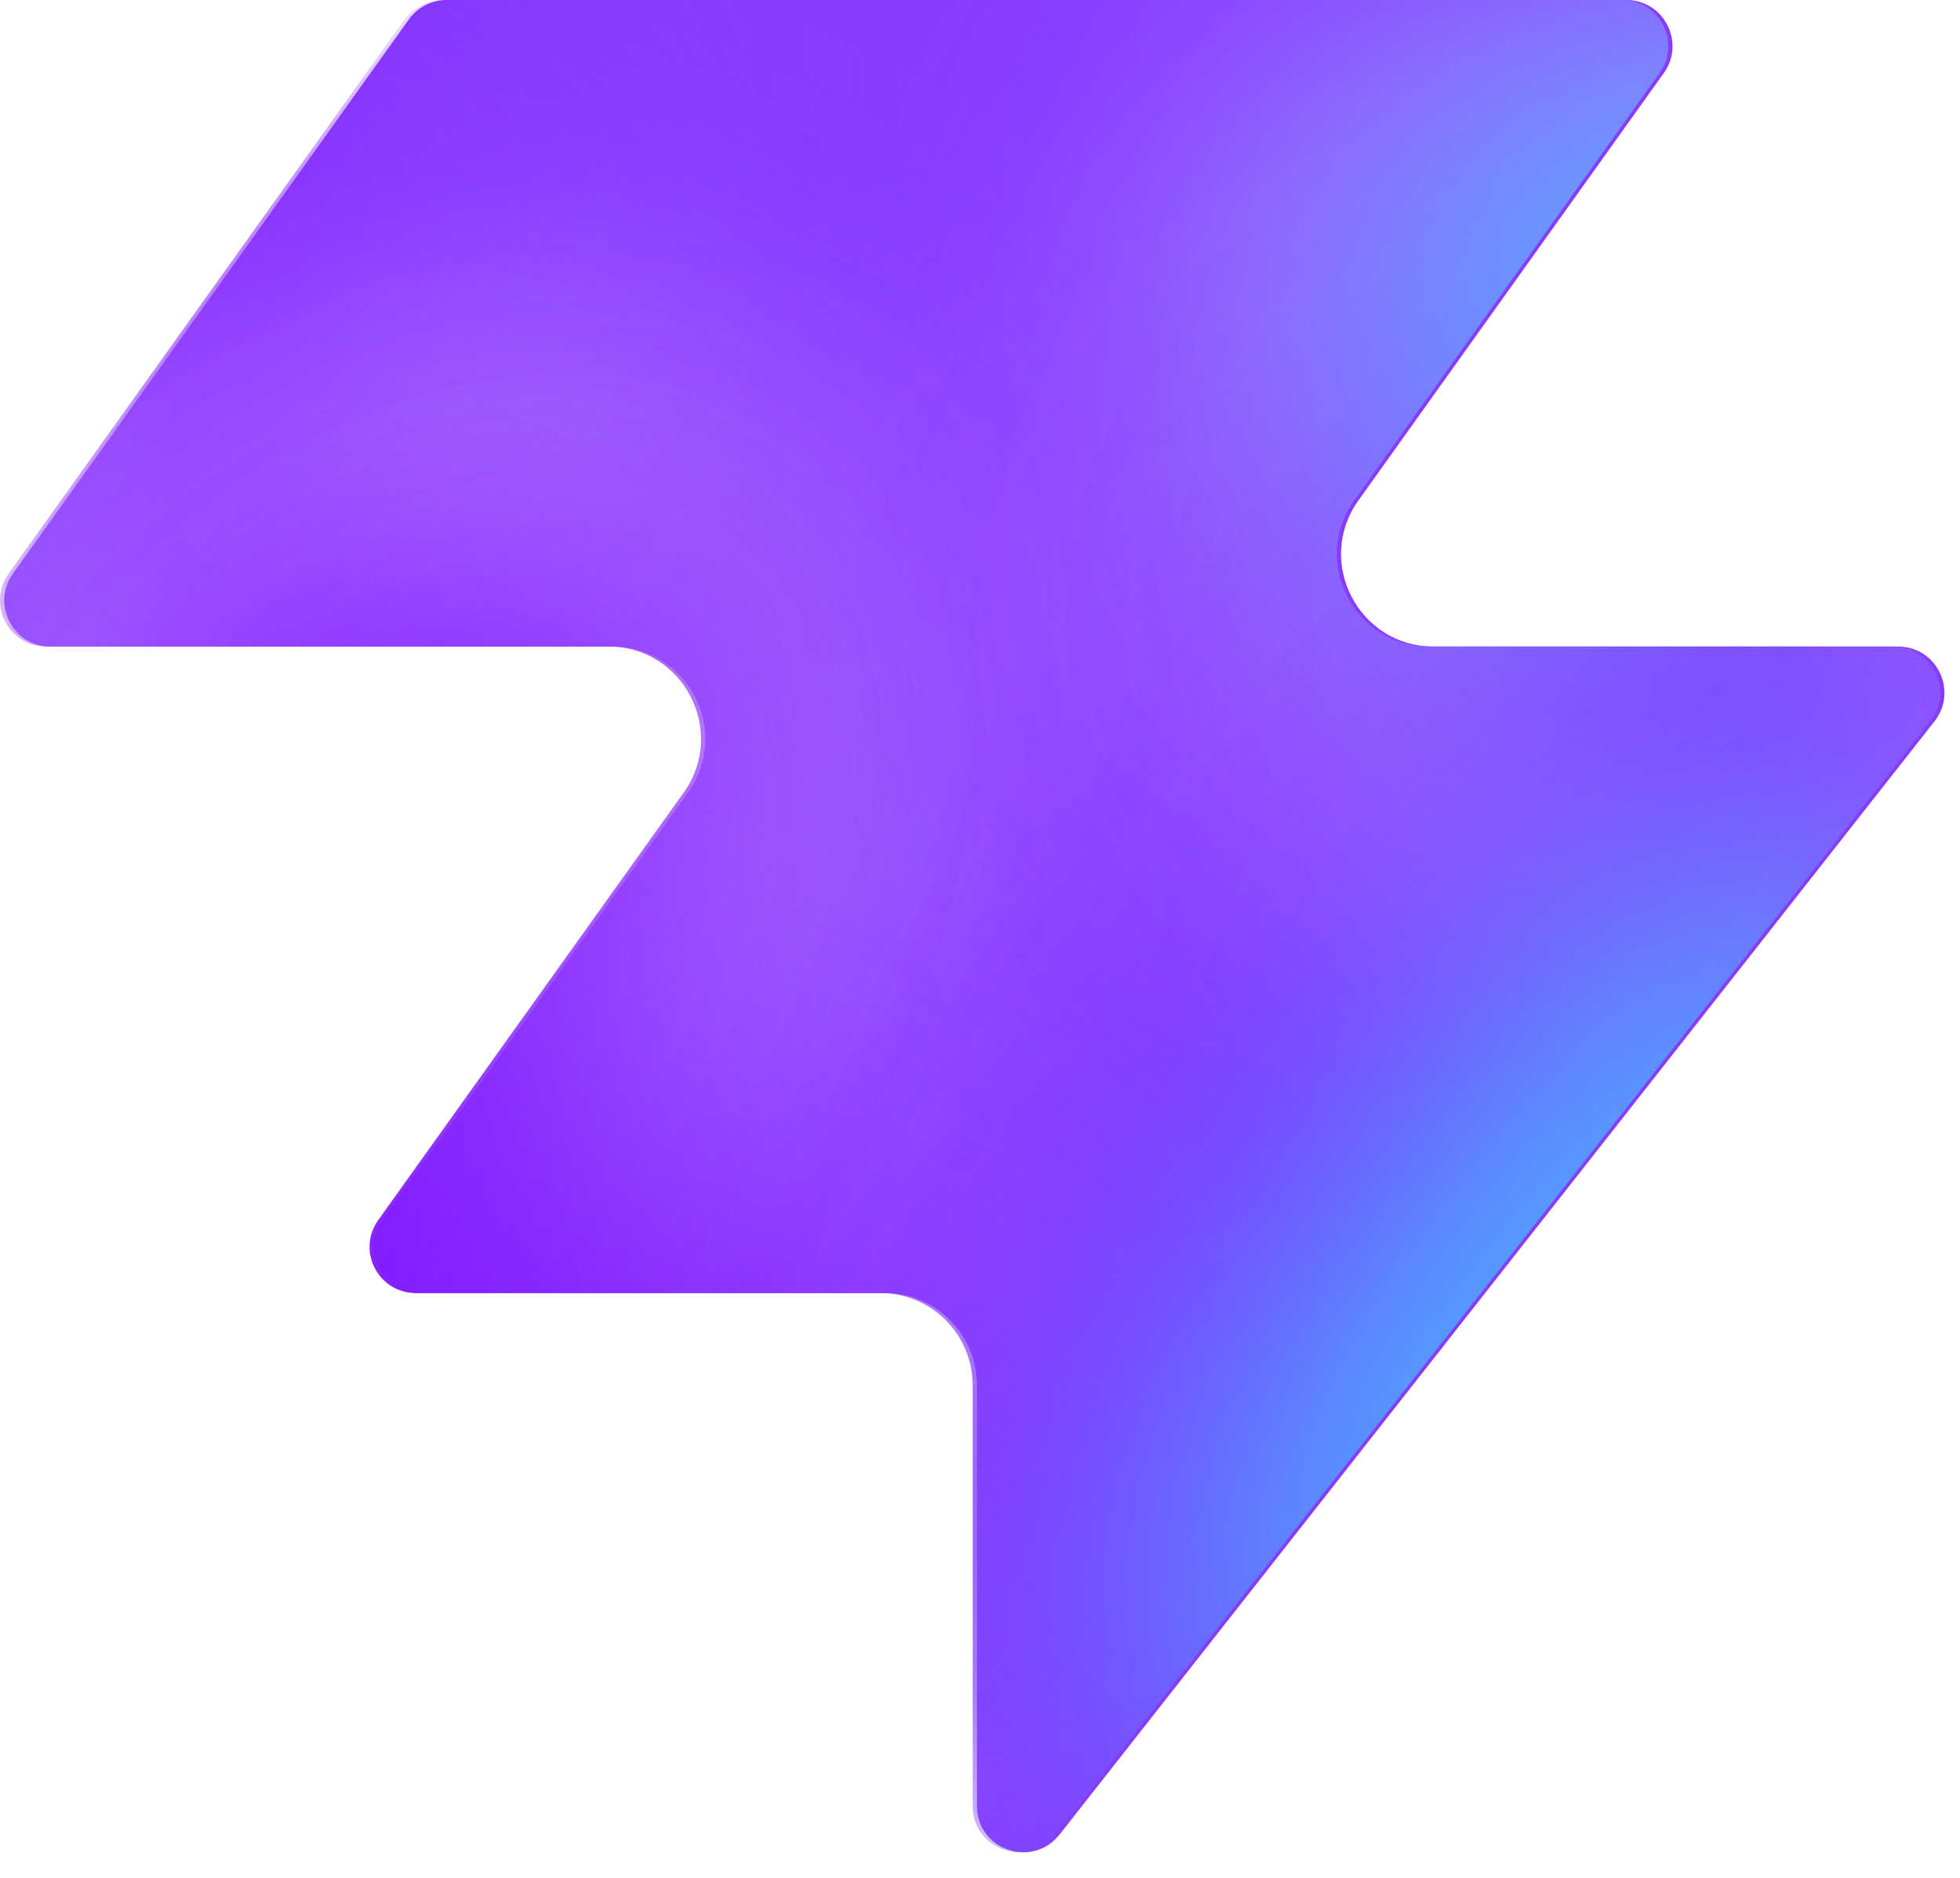
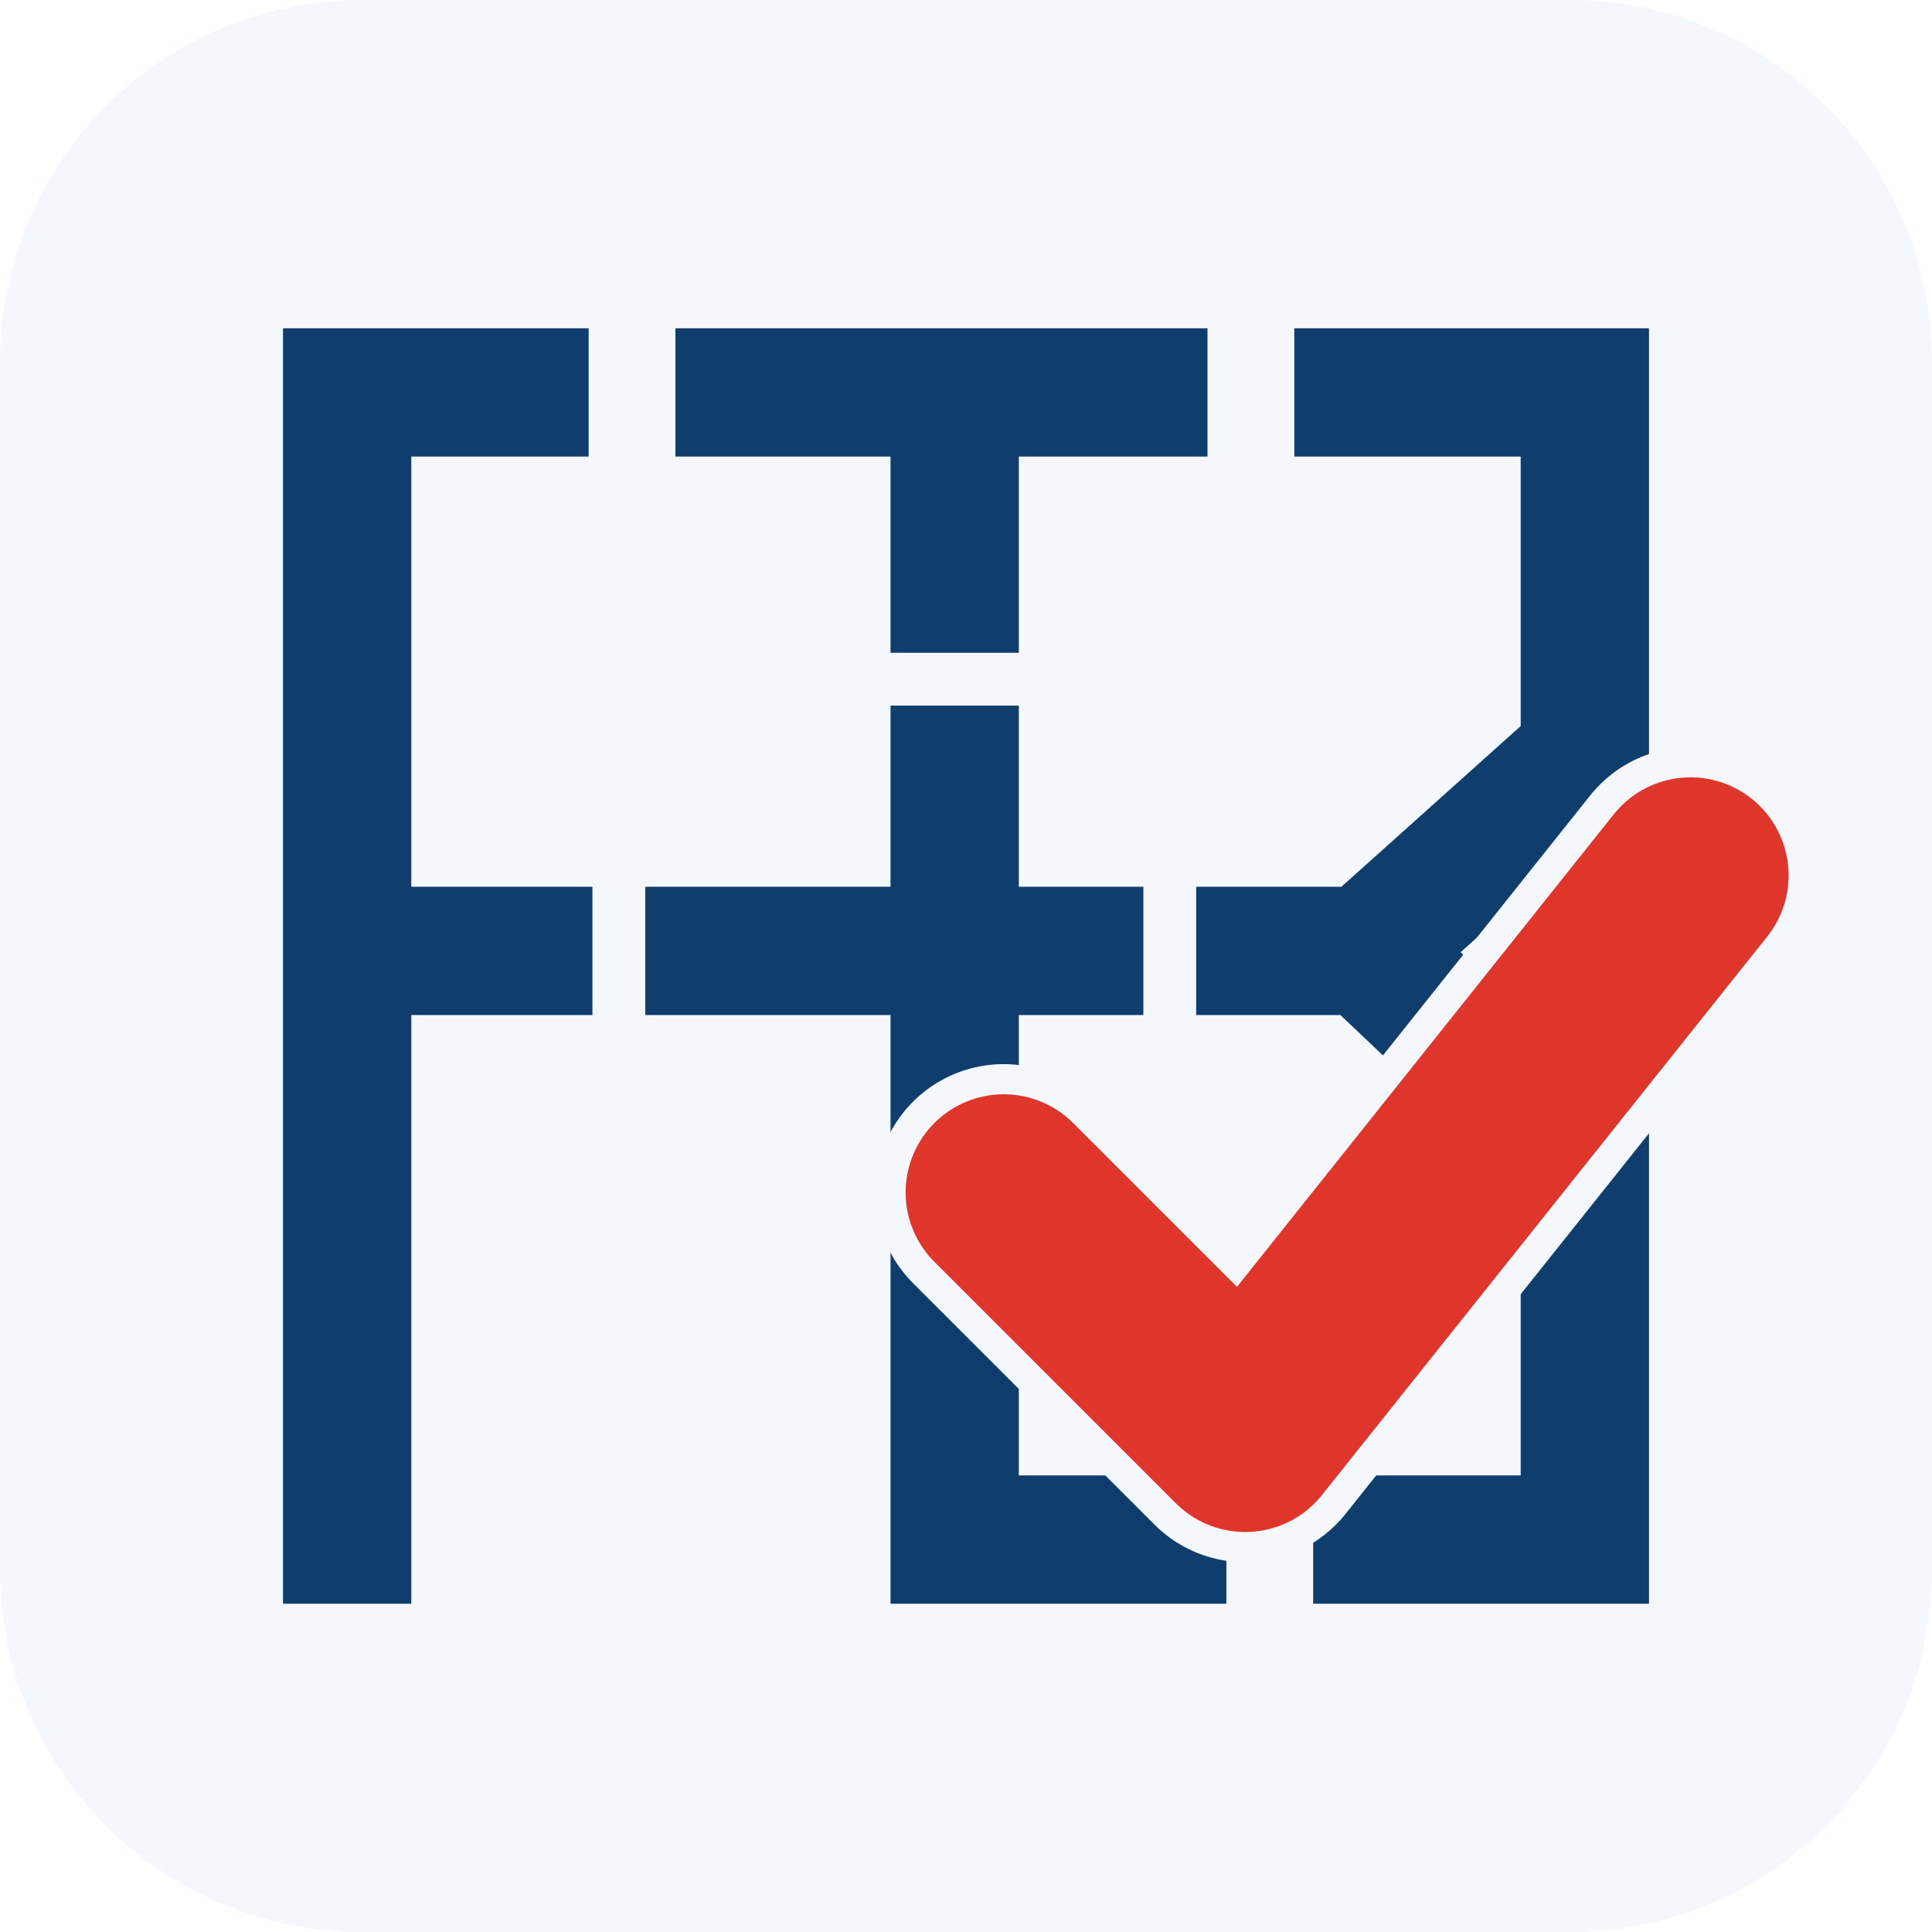
- <svg xmlns="http://www.w3.org/2000/svg" width="48" height="46" fill="none" viewBox="0 0 48 46">
-   <path fill="#863bff" d="M25.946 44.938c-.664.845-2.021.375-2.021-.698V33.937a2.26 2.26 0 0 0-2.262-2.262H10.287c-.92 0-1.456-1.04-.92-1.788l7.48-10.471c1.07-1.497 0-3.578-1.842-3.578H1.237c-.92 0-1.456-1.04-.92-1.788L10.013.474c.214-.297.556-.474.92-.474h28.894c.92 0 1.456 1.04.92 1.788l-7.48 10.471c-1.07 1.498 0 3.579 1.842 3.579h11.377c.943 0 1.473 1.088.89 1.83L25.947 44.94z" style="fill:#863bff;fill:color(display-p3 .525 .23 1);fill-opacity:1" />
-   <mask id="a" width="48" height="46" x="0" y="0" maskUnits="userSpaceOnUse" style="mask-type:alpha">
-     <path fill="#000" d="M25.842 44.938c-.664.844-2.021.375-2.021-.698V33.937a2.26 2.26 0 0 0-2.262-2.262H10.183c-.92 0-1.456-1.04-.92-1.788l7.48-10.471c1.07-1.498 0-3.579-1.842-3.579H1.133c-.92 0-1.456-1.04-.92-1.787L9.91.473c.214-.297.556-.474.92-.474h28.894c.92 0 1.456 1.04.92 1.788l-7.48 10.471c-1.07 1.498 0 3.578 1.842 3.578h11.377c.943 0 1.473 1.088.89 1.832L25.843 44.94z" style="fill:#000;fill-opacity:1" />
-   </mask>
-   <g mask="url(#a)">
-     <g filter="url(#b)">
-       <ellipse cx="5.508" cy="14.704" fill="#ede6ff" rx="5.508" ry="14.704" style="fill:#ede6ff;fill:color(display-p3 .927 .903 1);fill-opacity:1" transform="matrix(.00324 1 1 -.00324 -4.47 31.516)" />
-     </g>
-     <g filter="url(#c)">
-       <ellipse cx="10.399" cy="29.851" fill="#ede6ff" rx="10.399" ry="29.851" style="fill:#ede6ff;fill:color(display-p3 .927 .903 1);fill-opacity:1" transform="matrix(.00324 1 1 -.00324 -39.328 7.883)" />
-     </g>
-     <g filter="url(#d)">
-       <ellipse cx="5.508" cy="30.487" fill="#7e14ff" rx="5.508" ry="30.487" style="fill:#7e14ff;fill:color(display-p3 .492 .077 1);fill-opacity:1" transform="rotate(89.814 -25.913 -14.639)scale(1 -1)" />
-     </g>
-     <g filter="url(#e)">
-       <ellipse cx="5.508" cy="30.599" fill="#7e14ff" rx="5.508" ry="30.599" style="fill:#7e14ff;fill:color(display-p3 .492 .077 1);fill-opacity:1" transform="rotate(89.814 -32.644 -3.334)scale(1 -1)" />
-     </g>
-     <g filter="url(#f)">
-       <ellipse cx="5.508" cy="30.599" fill="#7e14ff" rx="5.508" ry="30.599" style="fill:#7e14ff;fill:color(display-p3 .492 .077 1);fill-opacity:1" transform="matrix(.00324 1 1 -.00324 -34.34 30.47)" />
-     </g>
-     <g filter="url(#g)">
-       <ellipse cx="14.072" cy="22.078" fill="#ede6ff" rx="14.072" ry="22.078" style="fill:#ede6ff;fill:color(display-p3 .927 .903 1);fill-opacity:1" transform="rotate(93.35 24.506 48.493)scale(-1 1)" />
-     </g>
-     <g filter="url(#h)">
-       <ellipse cx="3.47" cy="21.501" fill="#7e14ff" rx="3.47" ry="21.501" style="fill:#7e14ff;fill:color(display-p3 .492 .077 1);fill-opacity:1" transform="rotate(89.009 28.708 47.59)scale(-1 1)" />
-     </g>
-     <g filter="url(#i)">
-       <ellipse cx="3.47" cy="21.501" fill="#7e14ff" rx="3.47" ry="21.501" style="fill:#7e14ff;fill:color(display-p3 .492 .077 1);fill-opacity:1" transform="rotate(89.009 28.708 47.59)scale(-1 1)" />
-     </g>
-     <g filter="url(#j)">
-       <ellipse cx=".387" cy="8.972" fill="#7e14ff" rx="4.407" ry="29.108" style="fill:#7e14ff;fill:color(display-p3 .492 .077 1);fill-opacity:1" transform="rotate(39.51 .387 8.972)" />
-     </g>
-     <g filter="url(#k)">
-       <ellipse cx="47.523" cy="-6.092" fill="#7e14ff" rx="4.407" ry="29.108" style="fill:#7e14ff;fill:color(display-p3 .492 .077 1);fill-opacity:1" transform="rotate(37.892 47.523 -6.092)" />
-     </g>
-     <g filter="url(#l)">
-       <ellipse cx="41.412" cy="6.333" fill="#47bfff" rx="5.971" ry="9.665" style="fill:#47bfff;fill:color(display-p3 .28 .748 1);fill-opacity:1" transform="rotate(37.892 41.412 6.333)" />
-     </g>
-     <g filter="url(#m)">
-       <ellipse cx="-1.879" cy="38.332" fill="#7e14ff" rx="4.407" ry="29.108" style="fill:#7e14ff;fill:color(display-p3 .492 .077 1);fill-opacity:1" transform="rotate(37.892 -1.88 38.332)" />
-     </g>
-     <g filter="url(#n)">
-       <ellipse cx="-1.879" cy="38.332" fill="#7e14ff" rx="4.407" ry="29.108" style="fill:#7e14ff;fill:color(display-p3 .492 .077 1);fill-opacity:1" transform="rotate(37.892 -1.88 38.332)" />
-     </g>
-     <g filter="url(#o)">
-       <ellipse cx="35.651" cy="29.907" fill="#7e14ff" rx="4.407" ry="29.108" style="fill:#7e14ff;fill:color(display-p3 .492 .077 1);fill-opacity:1" transform="rotate(37.892 35.651 29.907)" />
-     </g>
-     <g filter="url(#p)">
-       <ellipse cx="38.418" cy="32.4" fill="#47bfff" rx="5.971" ry="15.297" style="fill:#47bfff;fill:color(display-p3 .28 .748 1);fill-opacity:1" transform="rotate(37.892 38.418 32.4)" />
-     </g>
-   </g>
-   <defs>
-     <filter id="b" width="60.045" height="41.654" x="-19.77" y="16.149" color-interpolation-filters="sRGB" filterUnits="userSpaceOnUse">
-       <feFlood flood-opacity="0" result="BackgroundImageFix" />
-       <feBlend in="SourceGraphic" in2="BackgroundImageFix" result="shape" />
-       <feGaussianBlur result="effect1_foregroundBlur_2002_17158" stdDeviation="7.659" />
-     </filter>
-     <filter id="c" width="90.34" height="51.437" x="-54.613" y="-7.533" color-interpolation-filters="sRGB" filterUnits="userSpaceOnUse">
-       <feFlood flood-opacity="0" result="BackgroundImageFix" />
-       <feBlend in="SourceGraphic" in2="BackgroundImageFix" result="shape" />
-       <feGaussianBlur result="effect1_foregroundBlur_2002_17158" stdDeviation="7.659" />
-     </filter>
-     <filter id="d" width="79.355" height="29.4" x="-49.64" y="2.03" color-interpolation-filters="sRGB" filterUnits="userSpaceOnUse">
-       <feFlood flood-opacity="0" result="BackgroundImageFix" />
-       <feBlend in="SourceGraphic" in2="BackgroundImageFix" result="shape" />
-       <feGaussianBlur result="effect1_foregroundBlur_2002_17158" stdDeviation="4.596" />
-     </filter>
-     <filter id="e" width="79.579" height="29.4" x="-45.045" y="20.029" color-interpolation-filters="sRGB" filterUnits="userSpaceOnUse">
-       <feFlood flood-opacity="0" result="BackgroundImageFix" />
-       <feBlend in="SourceGraphic" in2="BackgroundImageFix" result="shape" />
-       <feGaussianBlur result="effect1_foregroundBlur_2002_17158" stdDeviation="4.596" />
-     </filter>
-     <filter id="f" width="79.579" height="29.4" x="-43.513" y="21.178" color-interpolation-filters="sRGB" filterUnits="userSpaceOnUse">
-       <feFlood flood-opacity="0" result="BackgroundImageFix" />
-       <feBlend in="SourceGraphic" in2="BackgroundImageFix" result="shape" />
-       <feGaussianBlur result="effect1_foregroundBlur_2002_17158" stdDeviation="4.596" />
-     </filter>
-     <filter id="g" width="74.749" height="58.852" x="15.756" y="-17.901" color-interpolation-filters="sRGB" filterUnits="userSpaceOnUse">
-       <feFlood flood-opacity="0" result="BackgroundImageFix" />
-       <feBlend in="SourceGraphic" in2="BackgroundImageFix" result="shape" />
-       <feGaussianBlur result="effect1_foregroundBlur_2002_17158" stdDeviation="7.659" />
-     </filter>
-     <filter id="h" width="61.377" height="25.362" x="23.548" y="2.284" color-interpolation-filters="sRGB" filterUnits="userSpaceOnUse">
-       <feFlood flood-opacity="0" result="BackgroundImageFix" />
-       <feBlend in="SourceGraphic" in2="BackgroundImageFix" result="shape" />
-       <feGaussianBlur result="effect1_foregroundBlur_2002_17158" stdDeviation="4.596" />
-     </filter>
-     <filter id="i" width="61.377" height="25.362" x="23.548" y="2.284" color-interpolation-filters="sRGB" filterUnits="userSpaceOnUse">
-       <feFlood flood-opacity="0" result="BackgroundImageFix" />
-       <feBlend in="SourceGraphic" in2="BackgroundImageFix" result="shape" />
-       <feGaussianBlur result="effect1_foregroundBlur_2002_17158" stdDeviation="4.596" />
-     </filter>
-     <filter id="j" width="56.045" height="63.649" x="-27.636" y="-22.853" color-interpolation-filters="sRGB" filterUnits="userSpaceOnUse">
-       <feFlood flood-opacity="0" result="BackgroundImageFix" />
-       <feBlend in="SourceGraphic" in2="BackgroundImageFix" result="shape" />
-       <feGaussianBlur result="effect1_foregroundBlur_2002_17158" stdDeviation="4.596" />
-     </filter>
-     <filter id="k" width="54.814" height="64.646" x="20.116" y="-38.415" color-interpolation-filters="sRGB" filterUnits="userSpaceOnUse">
-       <feFlood flood-opacity="0" result="BackgroundImageFix" />
-       <feBlend in="SourceGraphic" in2="BackgroundImageFix" result="shape" />
-       <feGaussianBlur result="effect1_foregroundBlur_2002_17158" stdDeviation="4.596" />
-     </filter>
-     <filter id="l" width="33.541" height="35.313" x="24.641" y="-11.323" color-interpolation-filters="sRGB" filterUnits="userSpaceOnUse">
-       <feFlood flood-opacity="0" result="BackgroundImageFix" />
-       <feBlend in="SourceGraphic" in2="BackgroundImageFix" result="shape" />
-       <feGaussianBlur result="effect1_foregroundBlur_2002_17158" stdDeviation="4.596" />
-     </filter>
-     <filter id="m" width="54.814" height="64.646" x="-29.286" y="6.009" color-interpolation-filters="sRGB" filterUnits="userSpaceOnUse">
-       <feFlood flood-opacity="0" result="BackgroundImageFix" />
-       <feBlend in="SourceGraphic" in2="BackgroundImageFix" result="shape" />
-       <feGaussianBlur result="effect1_foregroundBlur_2002_17158" stdDeviation="4.596" />
-     </filter>
-     <filter id="n" width="54.814" height="64.646" x="-29.286" y="6.009" color-interpolation-filters="sRGB" filterUnits="userSpaceOnUse">
-       <feFlood flood-opacity="0" result="BackgroundImageFix" />
-       <feBlend in="SourceGraphic" in2="BackgroundImageFix" result="shape" />
-       <feGaussianBlur result="effect1_foregroundBlur_2002_17158" stdDeviation="4.596" />
-     </filter>
-     <filter id="o" width="54.814" height="64.646" x="8.244" y="-2.416" color-interpolation-filters="sRGB" filterUnits="userSpaceOnUse">
-       <feFlood flood-opacity="0" result="BackgroundImageFix" />
-       <feBlend in="SourceGraphic" in2="BackgroundImageFix" result="shape" />
-       <feGaussianBlur result="effect1_foregroundBlur_2002_17158" stdDeviation="4.596" />
-     </filter>
-     <filter id="p" width="39.409" height="43.623" x="18.713" y="10.588" color-interpolation-filters="sRGB" filterUnits="userSpaceOnUse">
-       <feFlood flood-opacity="0" result="BackgroundImageFix" />
-       <feBlend in="SourceGraphic" in2="BackgroundImageFix" result="shape" />
-       <feGaussianBlur result="effect1_foregroundBlur_2002_17158" stdDeviation="4.596" />
-     </filter>
-   </defs>
+ <svg xmlns="http://www.w3.org/2000/svg" viewBox="0 0 512 512">
+   <rect width="512" height="512" rx="96" fill="#F4F8FC" />
+   <path d="M92 408V104H139M196 104H303M360 104H420V200L362 252L420 307V408H365M308 408H253M253 104V156M253 204V408M92 252H140M188 252H286M334 252H362" fill="none" stroke="#0F3D6E" stroke-width="34" stroke-linecap="square" stroke-linejoin="miter" />
+   <path d="M266 316L330 380L448 232" fill="none" stroke="#F4F8FC" stroke-width="68" stroke-linecap="round" stroke-linejoin="round" />
+   <path d="M266 316L330 380L448 232" fill="none" stroke="#E0352B" stroke-width="52" stroke-linecap="round" stroke-linejoin="round" />
</svg>
